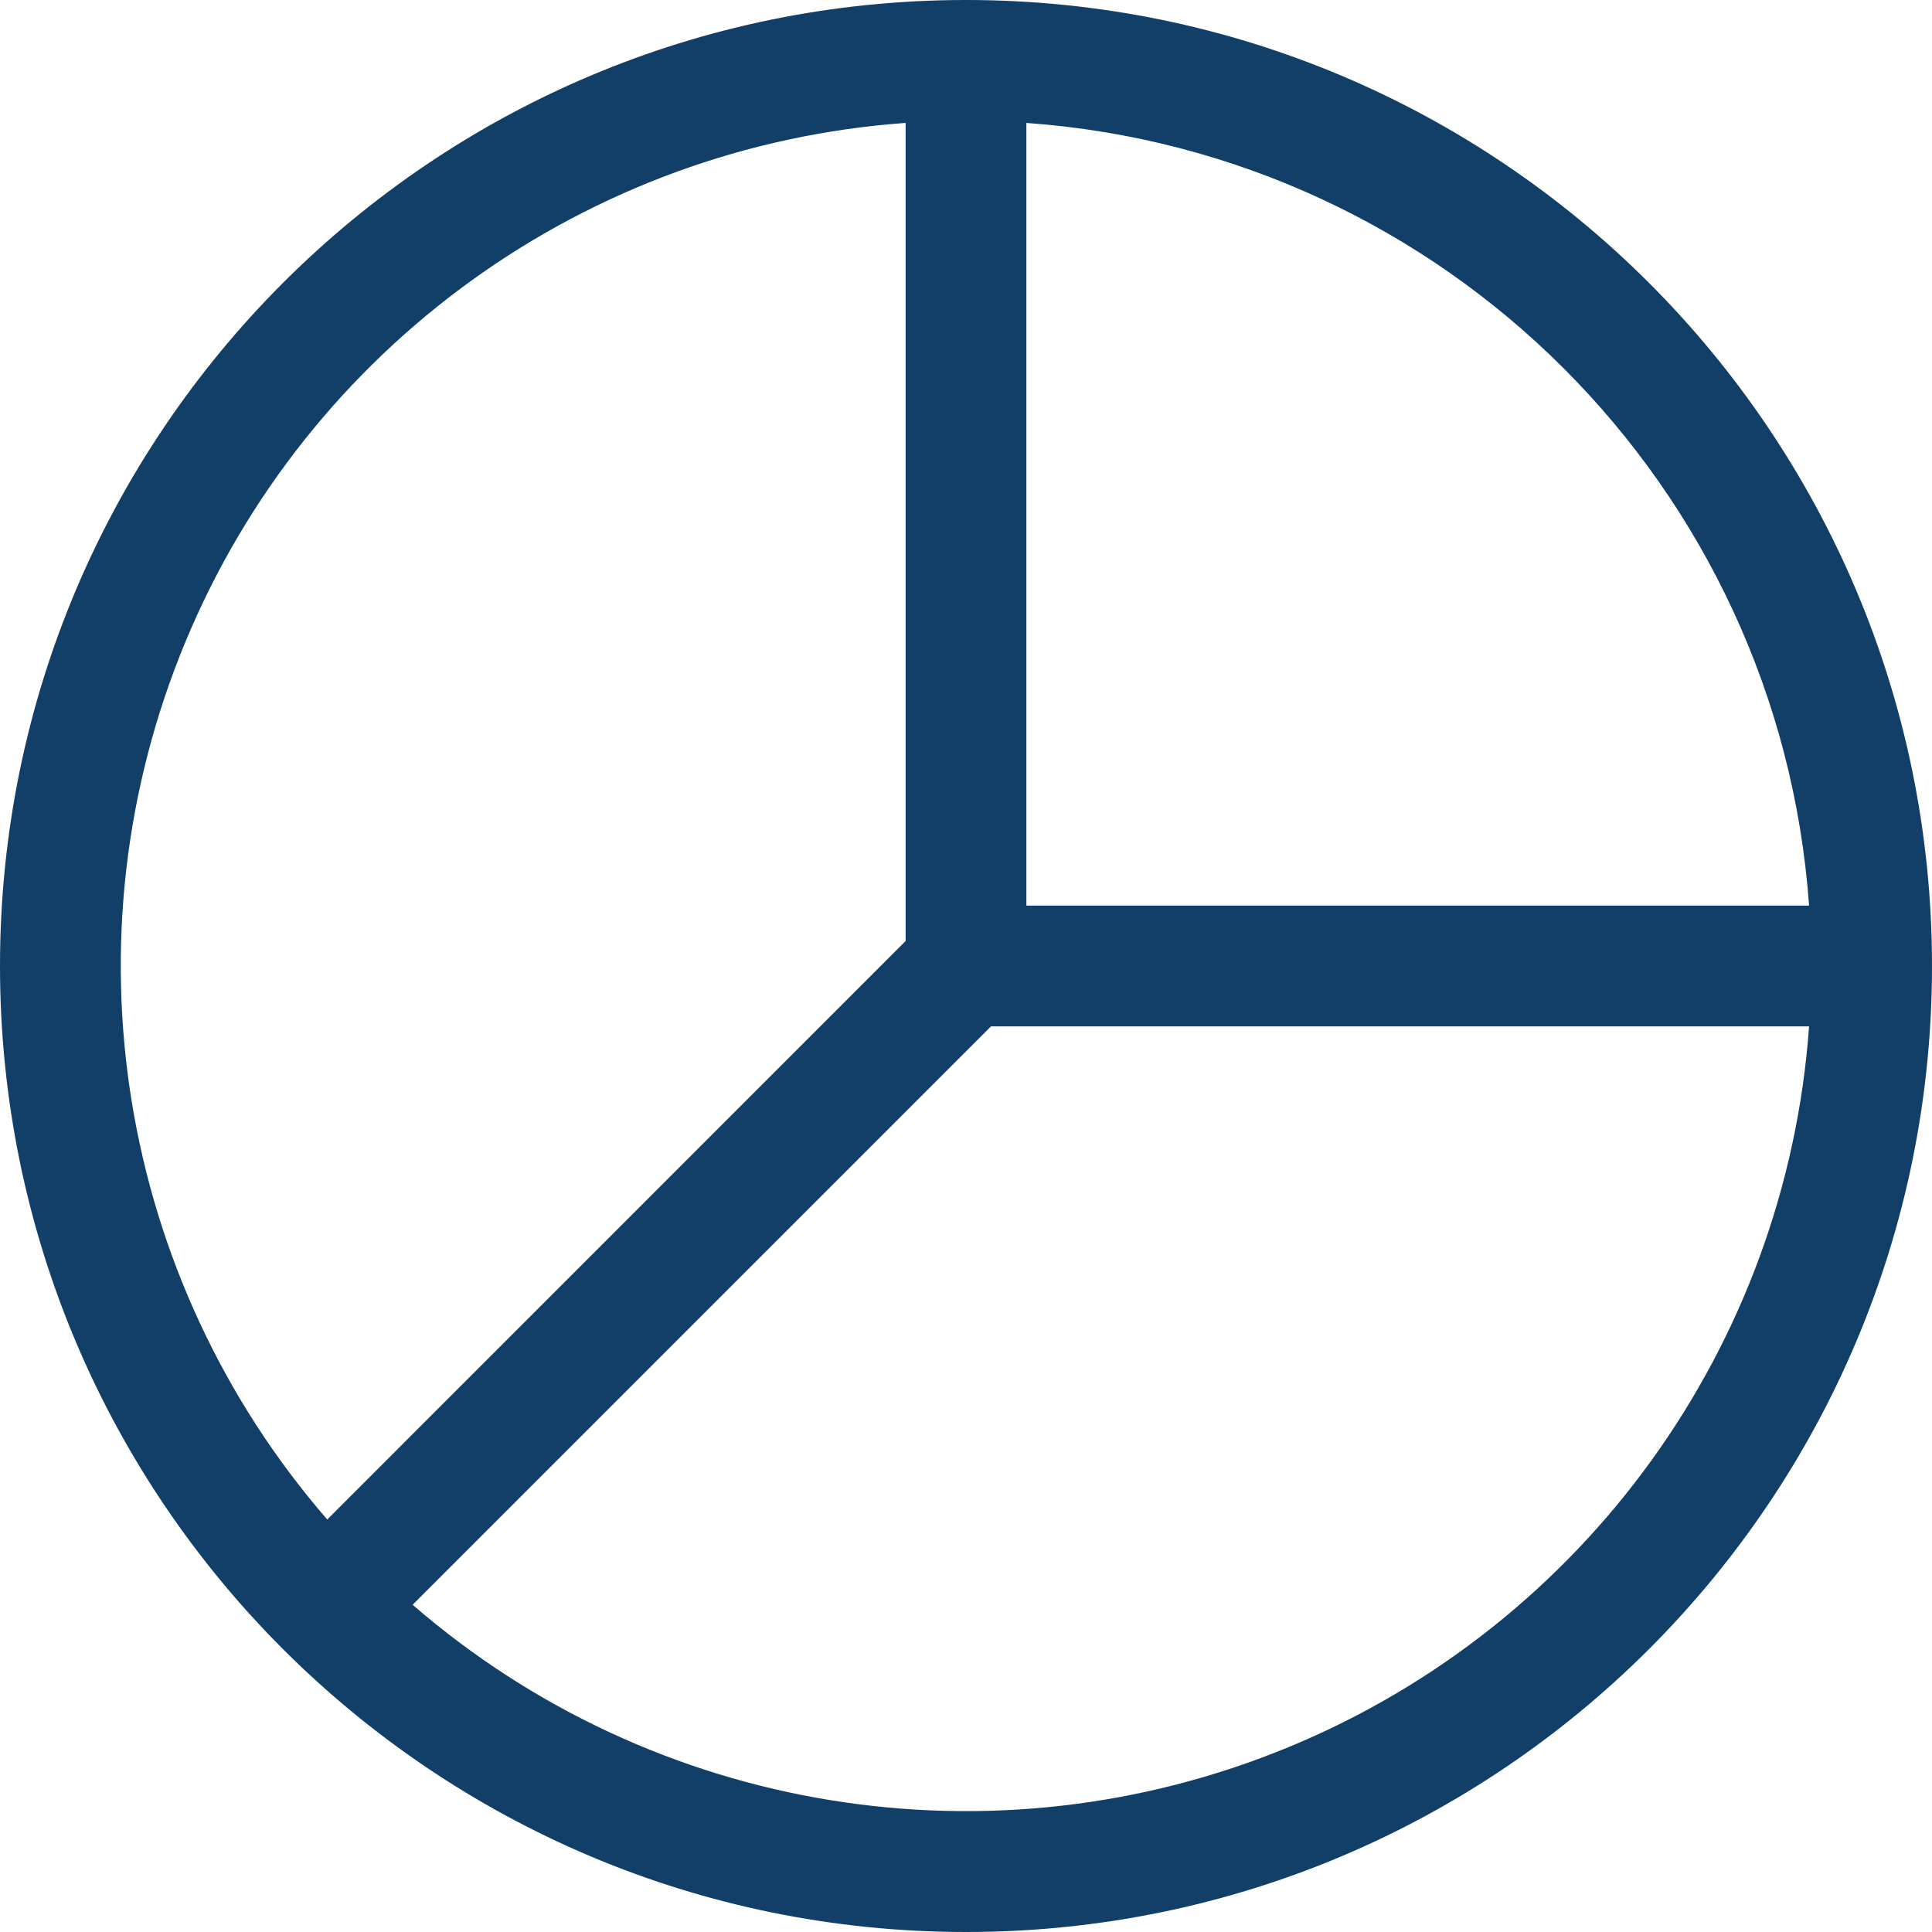
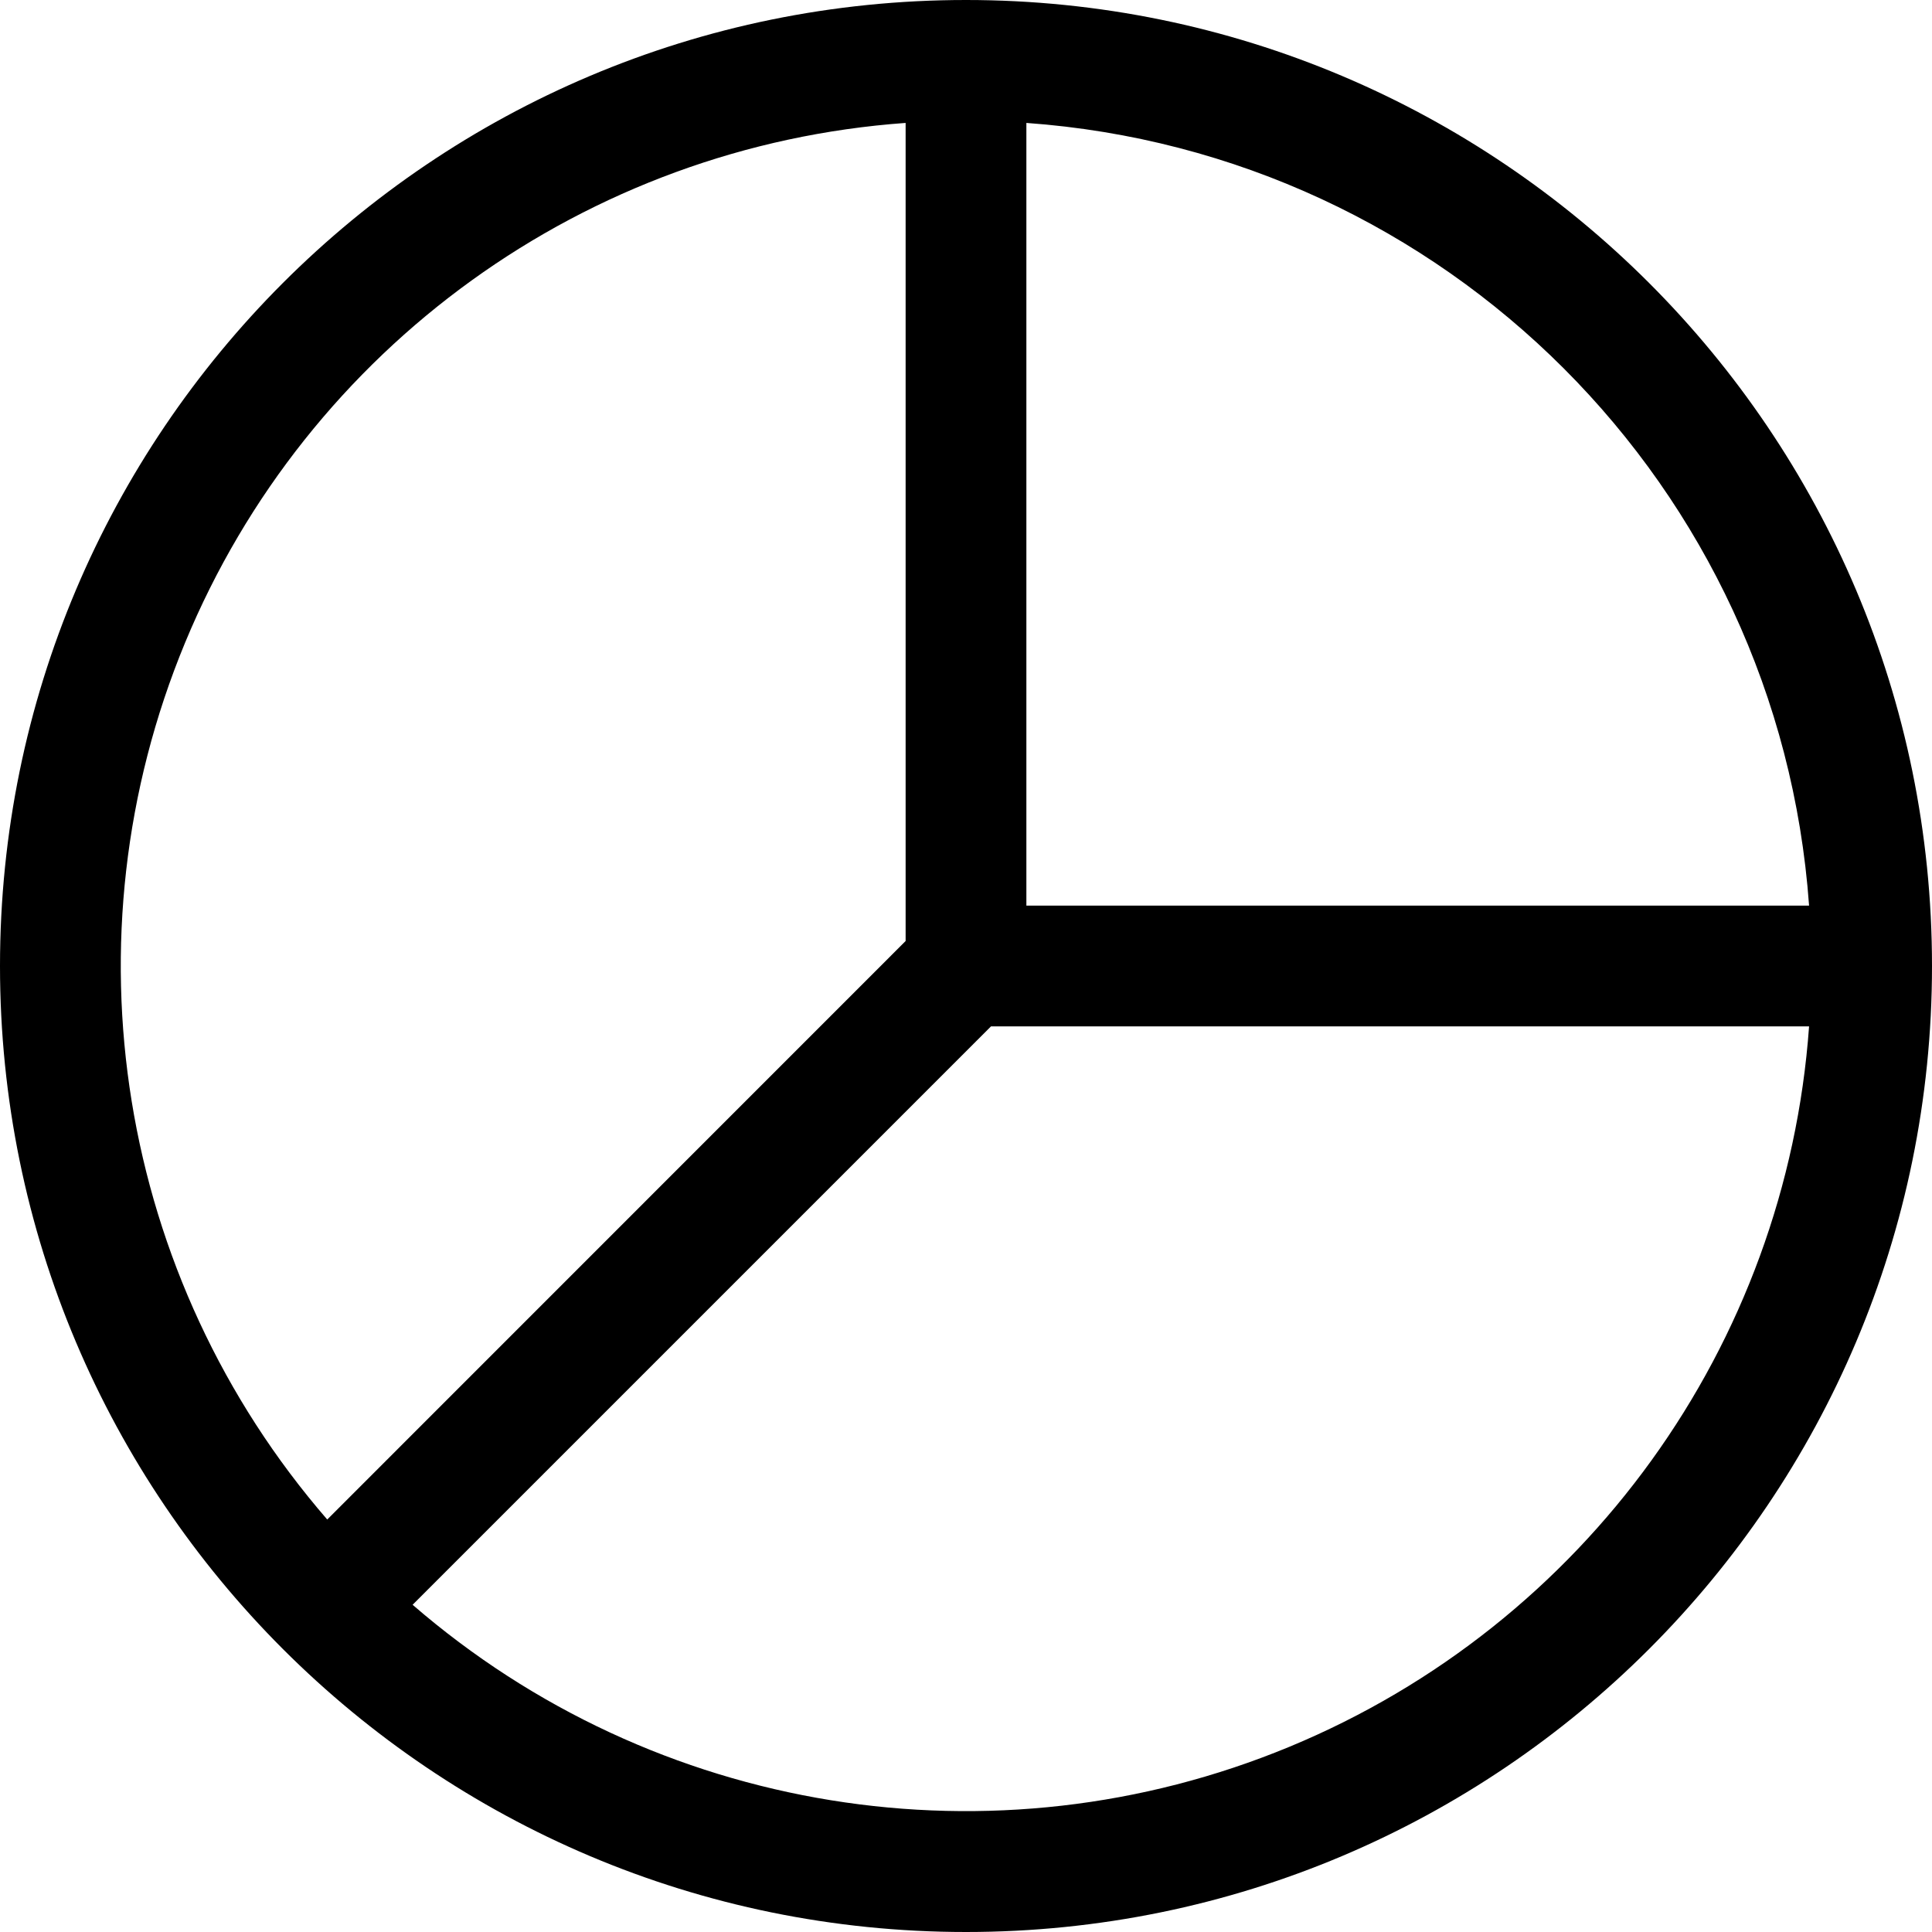
- <svg xmlns="http://www.w3.org/2000/svg" width="20" height="20" fill="#113F67" class="bi bi-pie-chart" viewBox="0 0 16 16">
-   <path d="M7.5 1.018a7 7 0 0 0-4.79 11.566L7.5 7.793zm1 0V7.5h6.482A7 7 0 0 0 8.5 1.018M14.982 8.5H8.207l-4.79 4.79A7 7 0 0 0 14.982 8.5M0 8a8 8 0 1 1 16 0A8 8 0 0 1 0 8" />
+ <svg xmlns="http://www.w3.org/2000/svg" width="20" height="20" fill="currentColor" class="bi bi-pie-chart" viewBox="0 0 16 16">
+   <path fill="currentColor" d="M7.5 1.018a7 7 0 0 0-4.79 11.566L7.5 7.793zm1 0V7.5h6.482A7 7 0 0 0 8.5 1.018M14.982 8.5H8.207l-4.79 4.79A7 7 0 0 0 14.982 8.5M0 8a8 8 0 1 1 16 0A8 8 0 0 1 0 8" />
</svg>
